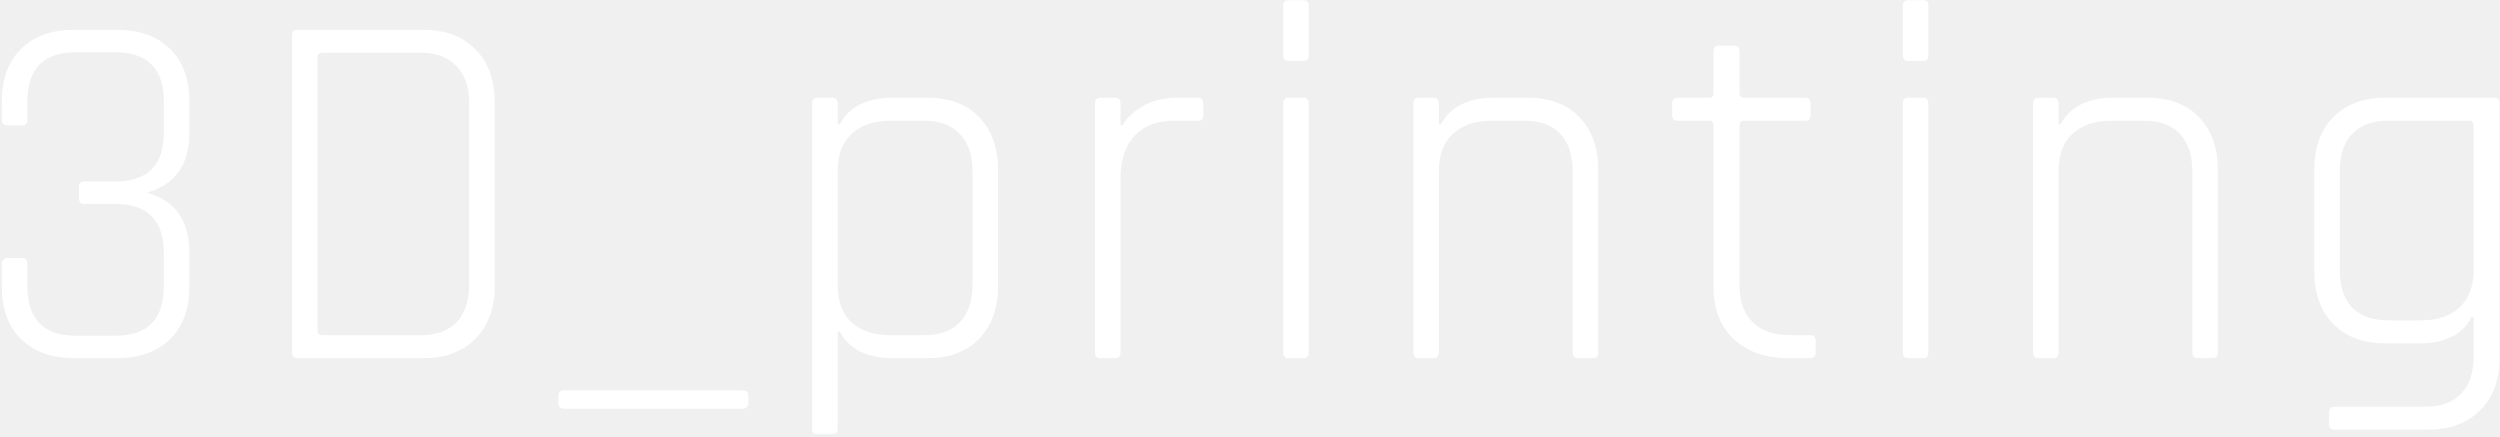
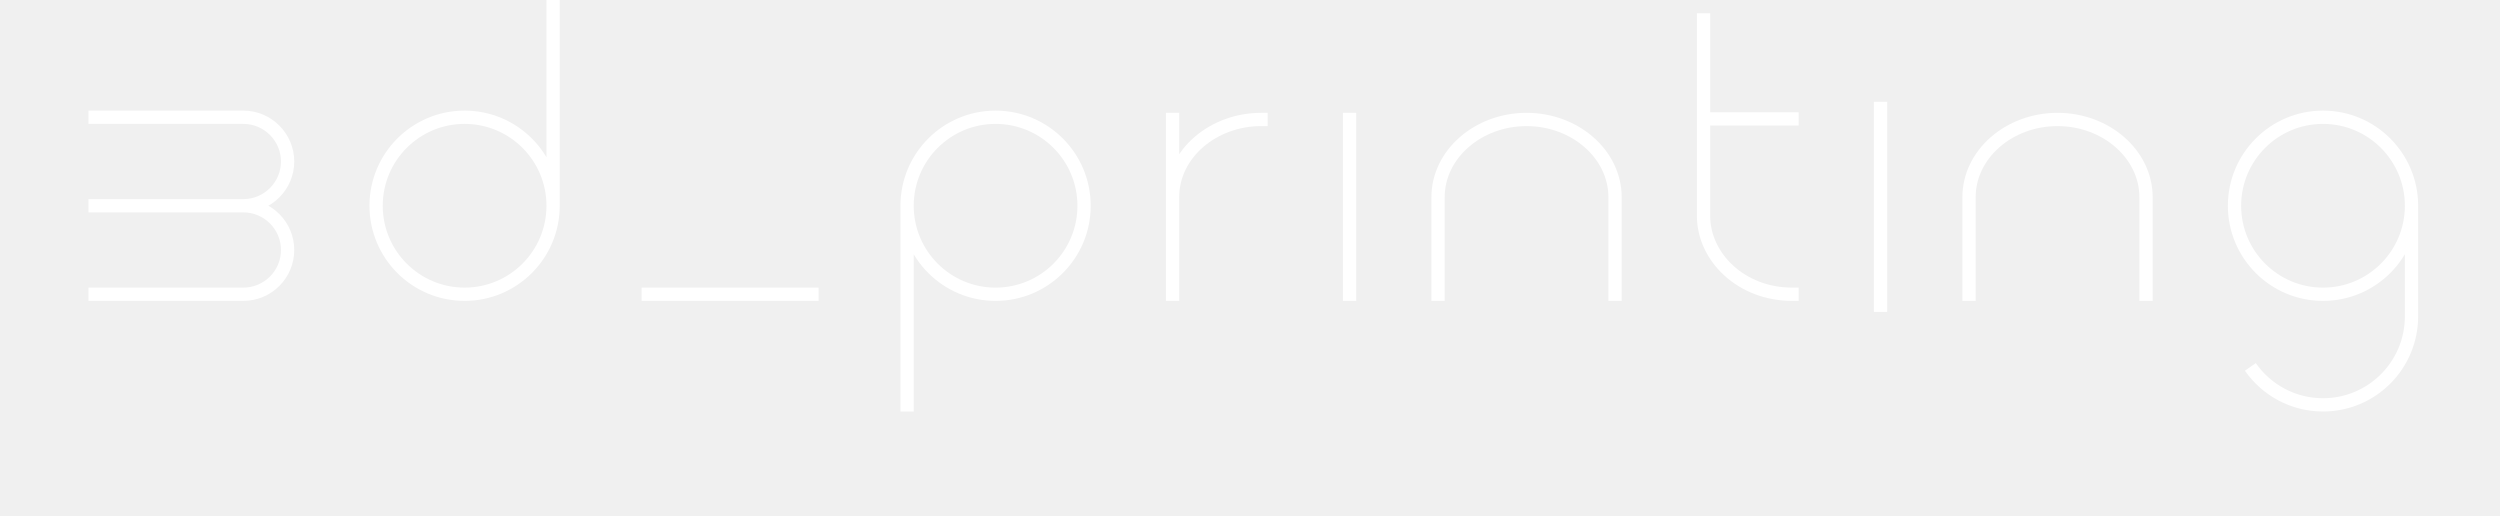
- <svg xmlns="http://www.w3.org/2000/svg" width="705" height="123" viewBox="0 0 705 123" fill="none">
-   <path d="M23.861 51.176H32.501C41.621 51.176 46.181 46.616 46.181 37.496V28.568C46.181 19.352 41.621 14.744 32.501 14.744H21.413C12.293 14.744 7.733 19.352 7.733 28.568V33.752C7.733 34.808 7.253 35.336 6.293 35.336H2.117C1.061 35.336 0.533 34.808 0.533 33.752V28.424C0.533 22.184 2.357 17.288 6.005 13.736C9.653 10.184 14.597 8.408 20.837 8.408H33.077C39.317 8.408 44.261 10.184 47.909 13.736C51.557 17.288 53.381 22.184 53.381 28.424V37.64C53.381 46.472 49.397 52.04 41.429 54.344C49.397 56.552 53.381 62.168 53.381 71.192V80.984C53.381 87.224 51.557 92.12 47.909 95.672C44.261 99.224 39.317 101 33.077 101H20.837C14.597 101 9.653 99.224 6.005 95.672C2.357 92.12 0.533 87.224 0.533 80.984V74.504C0.533 73.352 1.061 72.776 2.117 72.776H6.293C7.253 72.776 7.733 73.352 7.733 74.504V80.84C7.733 90.056 12.293 94.664 21.413 94.664H32.501C41.621 94.664 46.181 90.056 46.181 80.84V71.336C46.181 62.12 41.621 57.512 32.501 57.512H23.861C22.805 57.512 22.277 56.984 22.277 55.928V52.76C22.277 51.704 22.805 51.176 23.861 51.176ZM90.978 94.52H118.626C123.042 94.52 126.402 93.32 128.706 90.92C131.106 88.424 132.306 84.872 132.306 80.264V29.144C132.306 24.536 131.106 21.032 128.706 18.632C126.402 16.136 123.042 14.888 118.626 14.888H90.978C90.018 14.888 89.538 15.32 89.538 16.184V93.224C89.538 94.088 90.018 94.52 90.978 94.52ZM82.338 99.272V10.136C82.338 8.984 82.818 8.408 83.778 8.408H119.346C125.586 8.408 130.482 10.232 134.034 13.88C137.682 17.528 139.506 22.52 139.506 28.856V80.552C139.506 86.888 137.682 91.88 134.034 95.528C130.482 99.176 125.586 101 119.346 101H83.778C82.818 101 82.338 100.424 82.338 99.272ZM209.295 115.256H159.183C158.031 115.256 157.455 114.728 157.455 113.672V111.512C157.455 110.552 158.031 110.072 159.183 110.072H209.295C210.447 110.072 211.023 110.552 211.023 111.512V113.672C211.023 114.728 210.447 115.256 209.295 115.256ZM234.649 122.456H230.473C229.513 122.456 229.033 121.928 229.033 120.872V29.288C229.033 28.136 229.513 27.56 230.473 27.56H234.649C235.705 27.56 236.233 28.136 236.233 29.288V35.048H236.809C239.497 30.056 244.489 27.56 251.785 27.56H261.577C267.721 27.56 272.569 29.384 276.121 33.032C279.673 36.68 281.449 41.672 281.449 48.008V80.552C281.449 86.888 279.673 91.88 276.121 95.528C272.569 99.176 267.721 101 261.577 101H251.785C244.489 101 239.497 98.504 236.809 93.512H236.233V120.872C236.233 121.928 235.705 122.456 234.649 122.456ZM251.065 94.52H260.569C264.985 94.52 268.345 93.32 270.649 90.92C273.049 88.424 274.249 84.872 274.249 80.264V48.296C274.249 43.688 273.049 40.184 270.649 37.784C268.345 35.288 264.985 34.04 260.569 34.04H251.065C246.457 34.04 242.809 35.288 240.121 37.784C237.529 40.184 236.233 43.64 236.233 48.152V80.408C236.233 84.92 237.529 88.424 240.121 90.92C242.809 93.32 246.457 94.52 251.065 94.52ZM314.411 101H310.235C309.275 101 308.795 100.424 308.795 99.272V29.288C308.795 28.136 309.275 27.56 310.235 27.56H314.411C315.467 27.56 315.995 28.136 315.995 29.288V35.336H316.571C317.627 33.32 319.499 31.544 322.187 30.008C324.875 28.376 328.187 27.56 332.123 27.56H337.739C338.795 27.56 339.323 28.088 339.323 29.144V32.6C339.323 33.656 338.795 34.136 337.739 34.04H330.971C326.267 34.04 322.571 35.48 319.883 38.36C317.291 41.24 315.995 45.128 315.995 50.024V99.272C315.995 100.424 315.467 101 314.411 101ZM361.856 15.464V1.64C361.856 0.584 362.336 0.056 363.296 0.056H367.616C368.576 0.056 369.056 0.584 369.056 1.64V15.464C369.056 16.616 368.576 17.192 367.616 17.192H363.296C362.336 17.192 361.856 16.616 361.856 15.464ZM361.856 99.272V29.288C361.856 28.136 362.336 27.56 363.296 27.56H367.472C368.528 27.56 369.056 28.136 369.056 29.288V99.272C369.056 100.424 368.576 101 367.616 101H363.296C362.336 101 361.856 100.424 361.856 99.272ZM404.186 101H400.01C399.05 101 398.57 100.424 398.57 99.272V29.288C398.57 28.136 399.05 27.56 400.01 27.56H404.186C405.242 27.56 405.77 28.136 405.77 29.288V35.048H406.346C409.034 30.056 414.026 27.56 421.322 27.56H430.826C436.97 27.56 441.818 29.384 445.37 33.032C448.922 36.68 450.698 41.672 450.698 48.008V99.272C450.698 100.424 450.218 101 449.258 101H445.082C444.026 101 443.498 100.424 443.498 99.272V48.296C443.498 43.784 442.346 40.28 440.042 37.784C437.738 35.288 434.378 34.04 429.962 34.04H420.602C415.994 34.04 412.346 35.288 409.658 37.784C407.066 40.184 405.77 43.64 405.77 48.152V99.272C405.77 100.424 405.242 101 404.186 101ZM481.923 34.04H473.139C472.083 34.04 471.555 33.56 471.555 32.6V29.144C471.555 28.088 472.083 27.56 473.139 27.56H481.923C482.787 27.56 483.219 27.128 483.219 26.264V14.6C483.219 13.448 483.747 12.872 484.803 12.872H488.979C490.035 12.872 490.563 13.448 490.563 14.6V26.264C490.563 27.128 490.995 27.56 491.859 27.56H508.995C510.051 27.56 510.579 28.088 510.579 29.144V32.6C510.579 33.56 510.051 34.04 508.995 34.04H491.859C490.995 34.04 490.563 34.472 490.563 35.336V80.696C490.563 85.112 491.811 88.52 494.307 90.92C496.803 93.32 500.307 94.52 504.819 94.52H510.435C511.491 94.52 512.019 95.048 512.019 96.104V99.416C512.019 100.472 511.491 101 510.435 101H504.243C497.907 101 492.819 99.224 488.979 95.672C485.139 92.12 483.219 87.224 483.219 80.984V35.336C483.219 34.472 482.787 34.04 481.923 34.04ZM536.597 15.464V1.64C536.597 0.584 537.077 0.056 538.037 0.056H542.357C543.317 0.056 543.797 0.584 543.797 1.64V15.464C543.797 16.616 543.317 17.192 542.357 17.192H538.037C537.077 17.192 536.597 16.616 536.597 15.464ZM536.597 99.272V29.288C536.597 28.136 537.077 27.56 538.037 27.56H542.213C543.269 27.56 543.797 28.136 543.797 29.288V99.272C543.797 100.424 543.317 101 542.357 101H538.037C537.077 101 536.597 100.424 536.597 99.272ZM578.927 101H574.751C573.791 101 573.311 100.424 573.311 99.272V29.288C573.311 28.136 573.791 27.56 574.751 27.56H578.927C579.983 27.56 580.511 28.136 580.511 29.288V35.048H581.087C583.775 30.056 588.767 27.56 596.063 27.56H605.567C611.711 27.56 616.559 29.384 620.111 33.032C623.663 36.68 625.439 41.672 625.439 48.008V99.272C625.439 100.424 624.959 101 623.999 101H619.823C618.767 101 618.239 100.424 618.239 99.272V48.296C618.239 43.784 617.087 40.28 614.783 37.784C612.479 35.288 609.119 34.04 604.703 34.04H595.343C590.735 34.04 587.087 35.288 584.399 37.784C581.807 40.184 580.511 43.64 580.511 48.152V99.272C580.511 100.424 579.983 101 578.927 101ZM682.007 96.824H672.647C666.503 96.824 661.607 95 657.959 91.352C654.407 87.704 652.631 82.76 652.631 76.52V48.008C652.631 41.672 654.407 36.68 657.959 33.032C661.607 29.384 666.551 27.56 672.791 27.56H703.319C704.375 27.56 704.903 28.136 704.903 29.288V100.712C704.903 107.048 703.079 112.04 699.431 115.688C695.783 119.336 690.839 121.16 684.599 121.16H658.391C657.335 121.16 656.807 120.632 656.807 119.576V116.12C656.807 115.16 657.335 114.68 658.391 114.68H684.023C688.439 114.68 691.799 113.432 694.103 110.936C696.407 108.536 697.559 105.032 697.559 100.424V89.336H696.983C694.583 94.328 689.591 96.824 682.007 96.824ZM697.559 76.232V35.336C697.559 34.472 697.127 34.04 696.263 34.04H673.511C669.095 34.04 665.687 35.288 663.287 37.784C660.983 40.184 659.831 43.688 659.831 48.296V76.232C659.831 80.744 660.983 84.248 663.287 86.744C665.687 89.144 669.095 90.344 673.511 90.344H682.727C687.335 90.344 690.935 89.144 693.527 86.744C696.215 84.248 697.559 80.744 697.559 76.232Z" fill="white" />
+ <svg xmlns="http://www.w3.org/2000/svg" width="1130" height="233" viewBox="0 0 1130 233" fill="none">
+   <path d="M40 133H110C121 133 130 124.046 130 113C130 101.954 121 93 110 93M110 93C121 93 130 84 130 73C130 62 121 53 110 53H40M110 93H40" stroke="white" stroke-width="6" />
+   <path d="M170 93L167 93L167 93L170 93ZM250 93L253 93L253 93L250 93ZM247 3V0H253V3H247ZM210 136C186.252 136 167.001 116.748 167 93L173 93C173.001 113.435 189.566 130 210 130V136ZM167 93C166.999 69.251 186.251 49.996 210 49.996V55.996C189.565 55.996 172.999 72.564 173 93L167 93ZM210 49.996C233.749 49.996 253.001 69.251 253 93L247 93C247.001 72.564 230.435 55.996 210 55.996V49.996ZM253 93C252.999 116.748 233.748 136 210 136V130C230.434 130 246.999 113.435 247 93L253 93ZM247 93V3H253V93H247Z" fill="white" />
+   <path d="M290 130H370V136H290V130Z" fill="white" />
+   <path d="M490 93L493 93L493 93L490 93ZM410 93L407 93L407 93L410 93ZM413 183V186H407V183H413ZM450 50C473.748 50 492.999 69.252 493 93L487 93C486.999 72.565 470.434 56 450 56V50ZM493 93C493.001 116.749 473.749 136.004 450 136.004V130.004C470.435 130.004 487.001 113.436 487 93L493 93ZM450 136.004C426.251 136.004 406.999 116.749 407 93L413 93C412.999 113.436 429.565 130.004 450 130.004V136.004ZM407 93C407.001 69.252 426.252 50 450 50V56C429.566 56 413.001 72.565 413 93L407 93ZM413 93V183H407V93H413Z" fill="white" />
+   <path d="M530 133V89.111M530 54L530 89.111M570 54C548.5 54 530 69.361 530 89.111" stroke="white" stroke-width="6" stroke-linecap="square" />
+   <path d="M610 133L610 54" stroke="white" stroke-width="6" stroke-linecap="square" />
+   <path d="M730 133V89.111C730 69.8 712 54 690 54C668 54 650 69.8 650 89.111V133" stroke="white" stroke-width="6" stroke-linecap="square" />
+   <path d="M770 9V53.729M810 133C787 133 770 116.171 770 97.571V53.729M810 53.729H770" stroke="white" stroke-width="6" stroke-linecap="square" />
+   <path d="M850 138V49" stroke="white" stroke-width="6" stroke-linecap="square" />
+   <path d="M970 133V89.111C970 69.8 952 54 930 54C908 54 890 69.8 890 89.111V133" stroke="white" stroke-width="6" stroke-linecap="square" />
+   <path d="M1090 93C1090 70.909 1072.09 53 1050 53C1027.91 53 1010 70.909 1010 93C1010 115.092 1027.91 133.004 1050 133.004C1072.09 133.004 1090 115.092 1090 93ZM1090 93V143C1090 165.091 1072.09 183 1050 183C1036.4 183 1024.39 176.214 1017.16 165.844" stroke="white" stroke-width="6" />
</svg>
